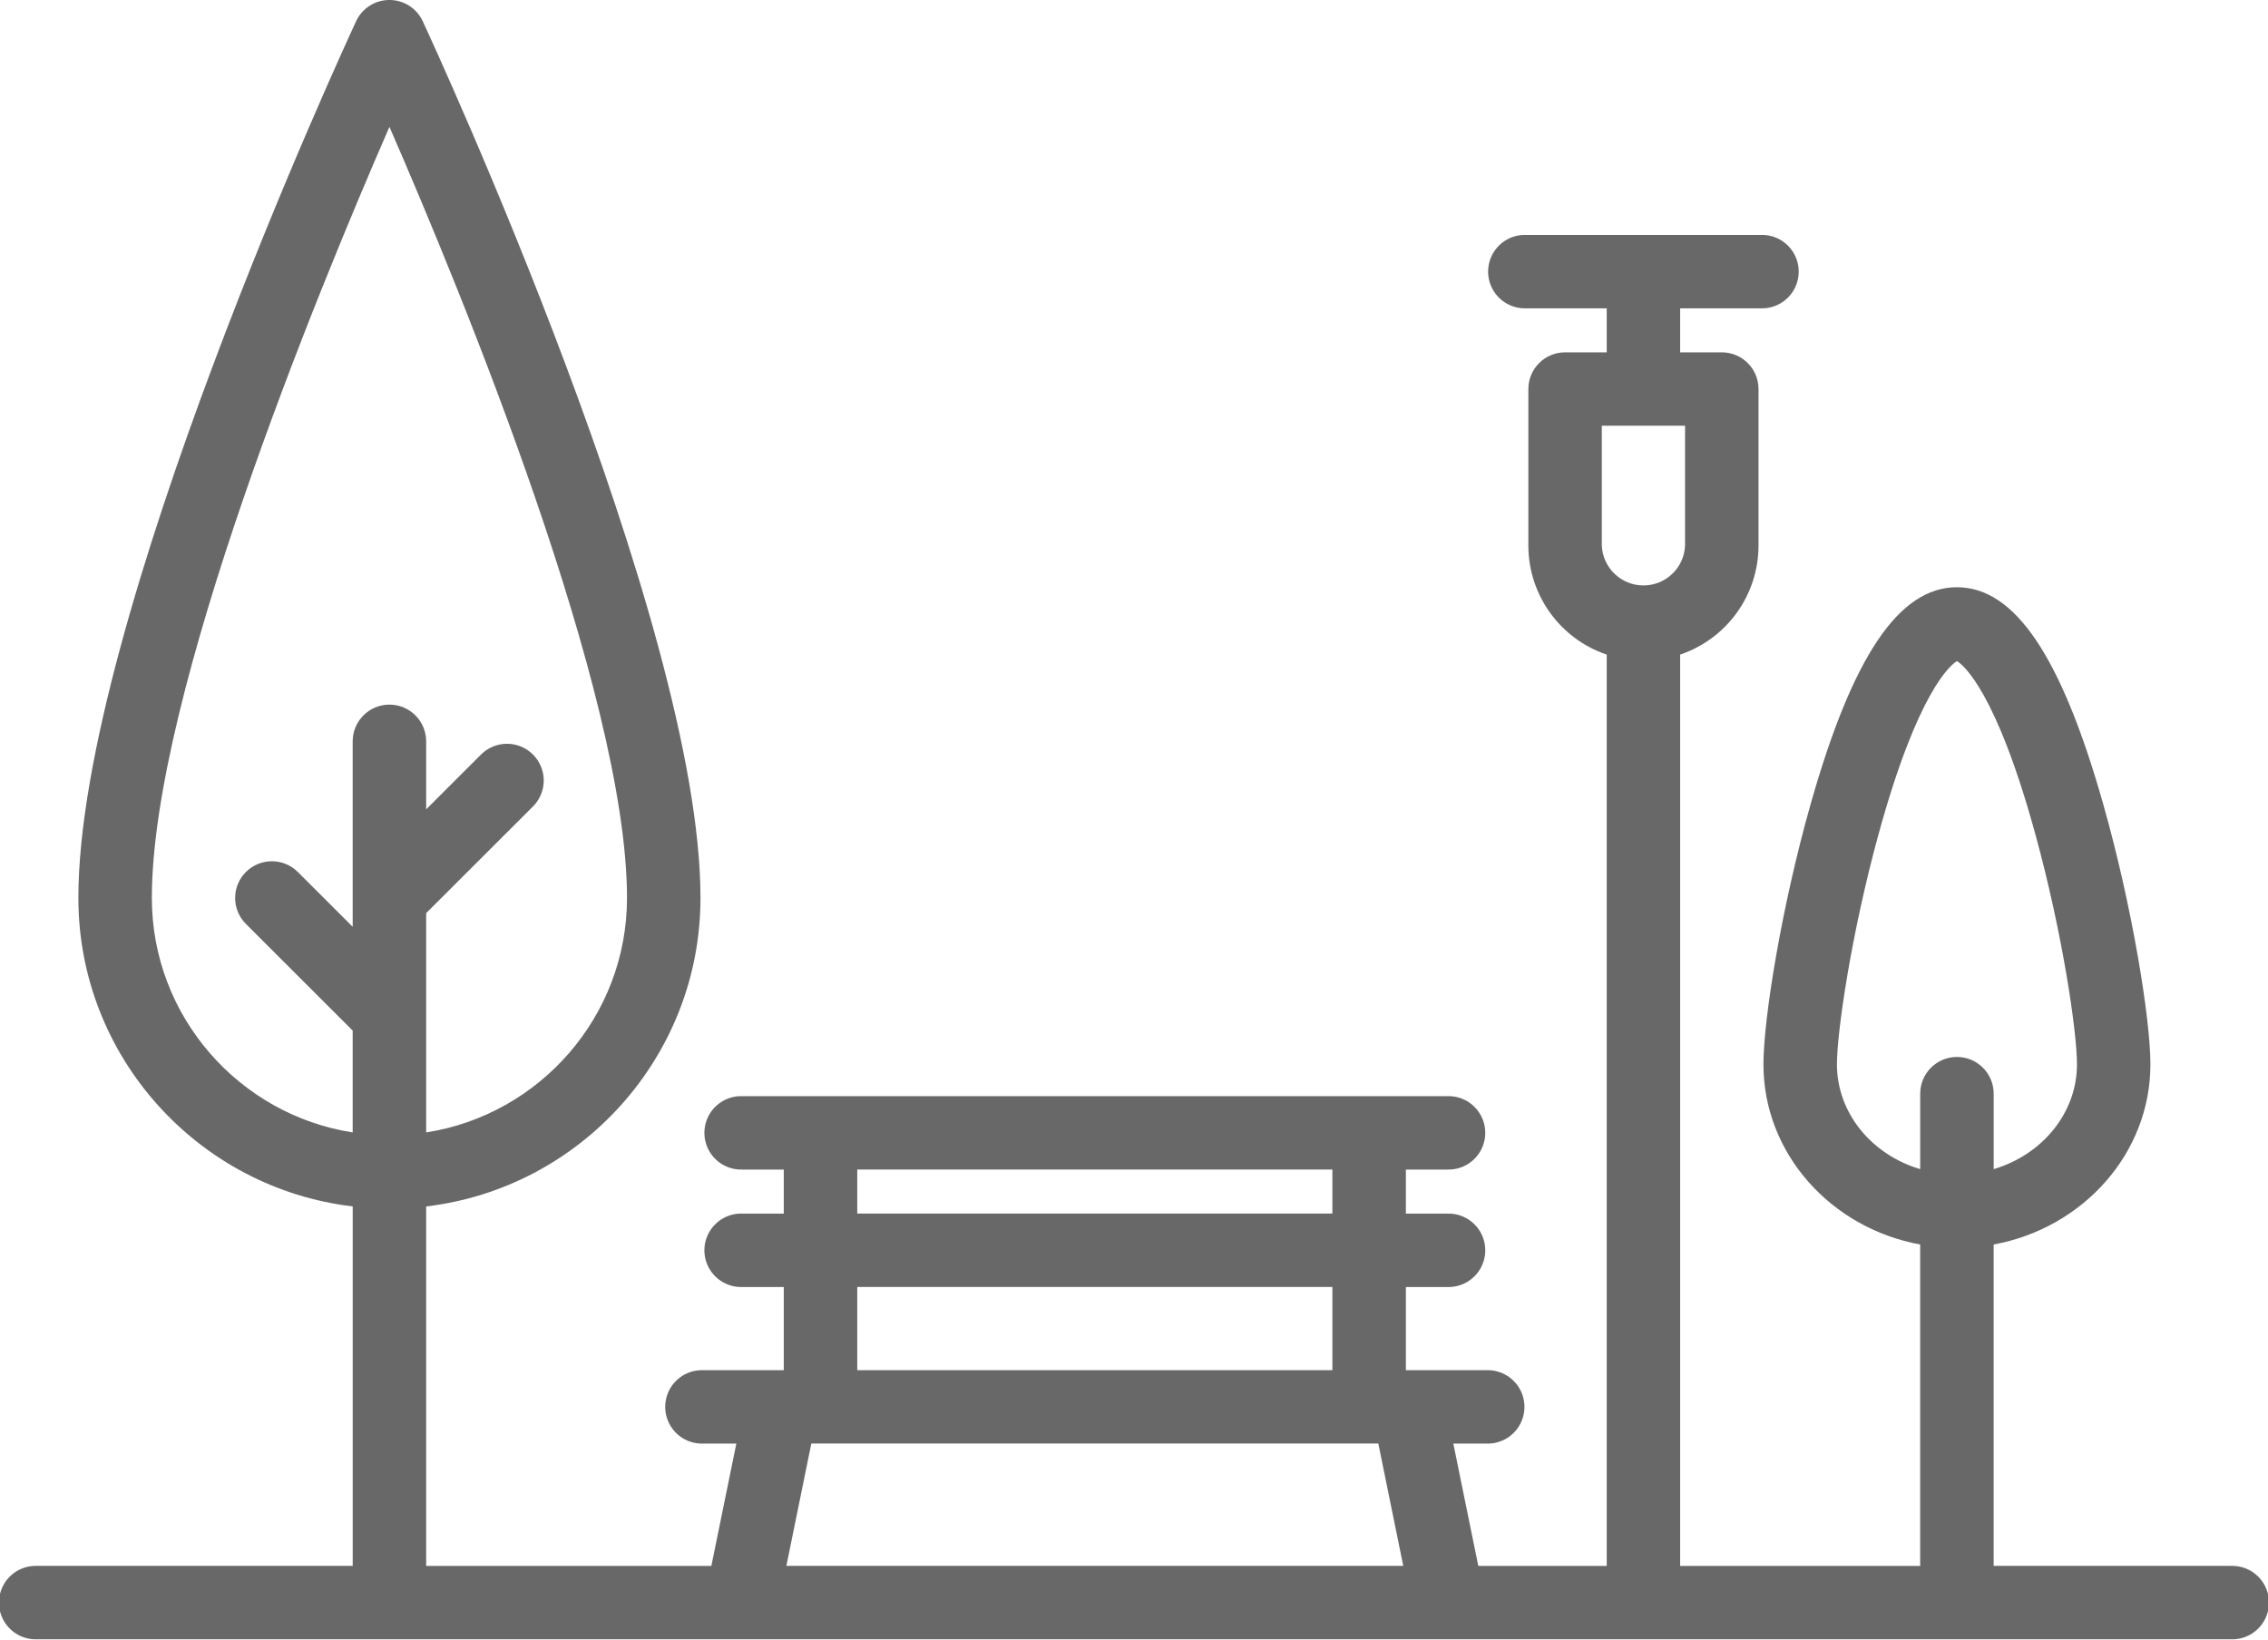
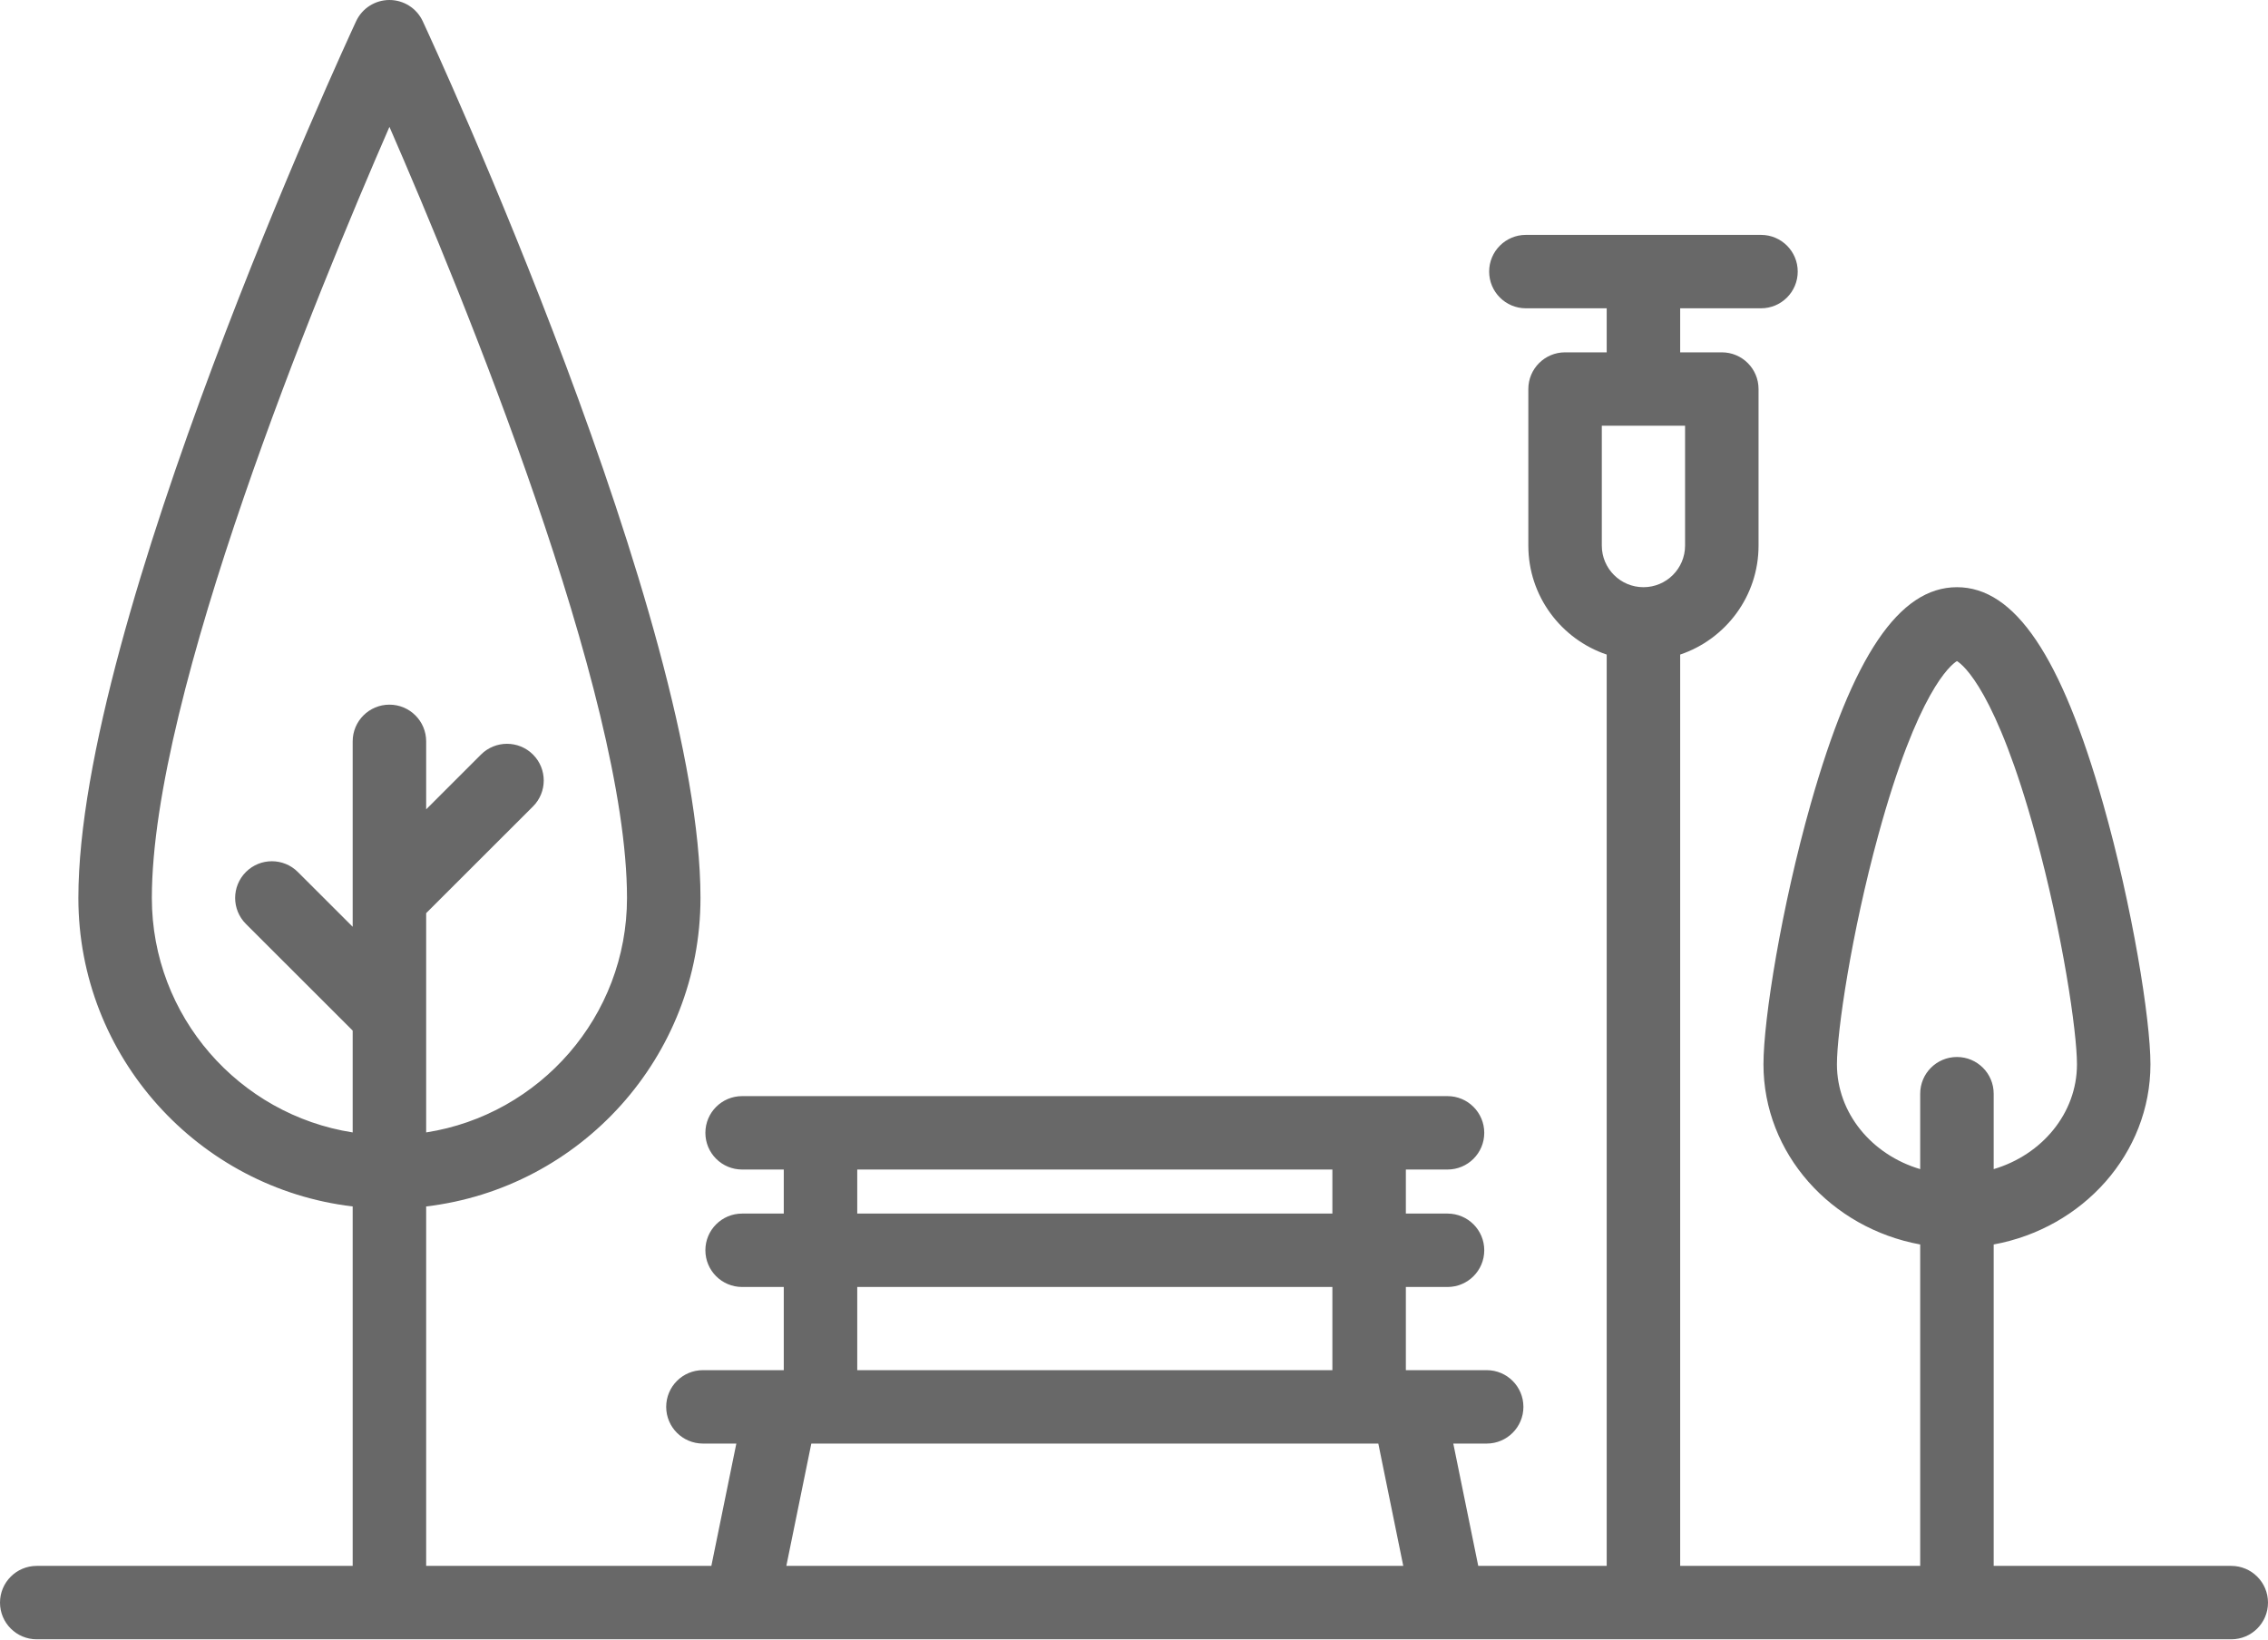
- <svg xmlns="http://www.w3.org/2000/svg" width="83" height="60" fill="#686868">
-   <path d="M81.656 57.313H72.96V45.55c3.264-.598 5.737-3.327 5.737-6.594 0-1.653-.662-5.77-1.731-9.538-1.534-5.407-3.234-7.925-5.35-7.925-2.117 0-3.816 2.518-5.35 7.924-1.07 3.77-1.731 7.886-1.731 9.54 0 3.267 2.473 5.995 5.736 6.593v11.764h-8.784V23.958a4.216 4.216 0 002.868-3.988V14.24c0-.742-.601-1.344-1.344-1.344h-1.524v-1.611h2.958a1.344 1.344 0 100-2.687h-8.605a1.344 1.344 0 100 2.687H58.8v1.611h-1.524c-.742 0-1.344.602-1.344 1.344v5.731a4.216 4.216 0 002.868 3.988v33.355h-4.7l-.914-4.477h1.222a1.344 1.344 0 100-2.687h-2.958v-3.044h1.524a1.344 1.344 0 100-2.687h-1.524v-1.612h1.524a1.344 1.344 0 100-2.687H27.159a1.344 1.344 0 100 2.687h1.524v1.612h-1.524a1.344 1.344 0 100 2.687h1.524v3.044h-2.958a1.344 1.344 0 100 2.687h1.222l-.914 4.477H15.596V44.157c5.645-.667 10.039-5.475 10.039-11.291 0-10.091-9.749-31.195-10.164-32.088a1.344 1.344 0 00-2.439 0c-.415.893-10.164 21.997-10.164 32.088 0 5.816 4.394 10.624 10.04 11.29v13.157H1.343a1.344 1.344 0 100 2.687h80.312a1.344 1.344 0 100-2.687zM67.225 38.955c0-1.198.526-4.782 1.515-8.396 1.438-5.258 2.646-6.223 2.877-6.363.23.14 1.438 1.105 2.876 6.363.99 3.614 1.516 7.198 1.516 8.396 0 1.792-1.282 3.314-3.048 3.836V40.03a1.344 1.344 0 00-2.689 0v2.761c-1.766-.522-3.047-2.044-3.047-3.836zM58.62 15.582h3.047v4.388a1.525 1.525 0 01-3.047 0v-4.388zM5.557 32.866c0-7.456 6.045-22.143 8.695-28.223 2.65 6.08 8.694 20.767 8.694 28.223 0 4.333-3.192 7.934-7.35 8.582v-8.026l3.909-3.905a1.342 1.342 0 000-1.9 1.345 1.345 0 00-1.902 0l-2.007 2.006v-2.489a1.344 1.344 0 00-2.689 0v6.787L10.9 31.916a1.345 1.345 0 00-1.901 0 1.342 1.342 0 000 1.9l3.908 3.905v3.727c-4.158-.648-7.35-4.25-7.35-8.582zm25.815 9.94H48.76v1.612H31.372v-1.612zm0 4.299H48.76v3.044H31.372v-3.044zm-1.681 5.73h20.75l.913 4.478H28.778l.913-4.477z" />
+ <svg xmlns="http://www.w3.org/2000/svg" width="83" height="60" viewBox="0 0 83 60" fill="#686868">
+   <path d="M81.656 57.313H72.961V45.549C76.225 44.951 78.698 42.222 78.698 38.955C78.698 37.302 78.036 33.185 76.966 29.416C75.433 24.01 73.733 21.492 71.617 21.492C69.5 21.492 67.801 24.01 66.267 29.416C65.198 33.185 64.536 37.302 64.536 38.955C64.536 42.223 67.009 44.951 70.272 45.549V57.313H61.488V23.958C63.154 23.396 64.356 21.821 64.356 19.97V14.239C64.356 13.497 63.755 12.896 63.012 12.896H61.488V11.284H64.446C65.189 11.284 65.79 10.682 65.79 9.94C65.79 9.198 65.189 8.597 64.446 8.597H55.841C55.099 8.597 54.497 9.198 54.497 9.94C54.497 10.682 55.099 11.284 55.841 11.284H58.799V12.896H57.275C56.533 12.896 55.931 13.497 55.931 14.239V19.97C55.931 21.821 57.134 23.396 58.799 23.958V57.313H54.098L53.185 52.836H54.407C55.15 52.836 55.751 52.234 55.751 51.492C55.751 50.751 55.15 50.149 54.407 50.149H51.55C51.544 50.149 51.538 50.149 51.532 50.149H51.449V47.105H52.973C53.716 47.105 54.318 46.503 54.318 45.761C54.318 45.019 53.716 44.418 52.973 44.418H51.449V42.806H52.973C53.716 42.806 54.318 42.205 54.318 41.463C54.318 40.721 53.716 40.119 52.973 40.119H27.159C26.416 40.119 25.814 40.721 25.814 41.463C25.814 42.205 26.416 42.806 27.159 42.806H28.683V44.418H27.159C26.416 44.418 25.814 45.019 25.814 45.761C25.814 46.503 26.416 47.105 27.159 47.105H28.683V50.149H28.598C28.593 50.149 28.588 50.149 28.583 50.149H25.725C24.982 50.149 24.38 50.751 24.38 51.492C24.38 52.234 24.982 52.836 25.725 52.836H26.947L26.033 57.313H15.596V44.157C21.241 43.49 25.635 38.682 25.635 32.866C25.635 22.775 15.886 1.671 15.471 0.778C15.251 0.303 14.775 0 14.252 0C13.728 0 13.252 0.303 13.032 0.778C12.617 1.671 2.868 22.775 2.868 32.866C2.868 38.682 7.262 43.49 12.907 44.157V57.313H1.344C0.602 57.313 0 57.915 0 58.657C0 59.399 0.602 60 1.344 60H81.656C82.398 60 83 59.399 83 58.657C83 57.915 82.398 57.313 81.656 57.313ZM67.225 38.955C67.225 37.757 67.751 34.173 68.74 30.559C70.178 25.301 71.386 24.337 71.617 24.196C71.847 24.337 73.055 25.301 74.493 30.559C75.482 34.173 76.009 37.757 76.009 38.955C76.009 40.747 74.727 42.269 72.961 42.791V40.03C72.961 39.288 72.359 38.687 71.617 38.687C70.874 38.687 70.272 39.288 70.272 40.03V42.791C68.506 42.269 67.225 40.747 67.225 38.955ZM58.62 15.582H61.667V19.97C61.667 20.81 60.984 21.492 60.144 21.492C59.303 21.492 58.62 20.81 58.62 19.97V15.582ZM5.557 32.866C5.557 25.41 11.602 10.723 14.252 4.643C16.901 10.723 22.946 25.41 22.946 32.866C22.946 37.199 19.754 40.8 15.596 41.448V33.422L19.505 29.517C20.03 28.992 20.03 28.142 19.505 27.617C18.98 27.093 18.128 27.093 17.603 27.617L15.596 29.623V27.134C15.596 26.392 14.994 25.791 14.252 25.791C13.509 25.791 12.907 26.392 12.907 27.134V33.921L10.9 31.916C10.375 31.391 9.524 31.391 8.999 31.916C8.474 32.441 8.474 33.291 8.999 33.816L12.907 37.721V41.448C8.749 40.8 5.557 37.199 5.557 32.866ZM31.372 42.806H48.76V44.418H31.372V42.806ZM31.372 47.105H48.76V50.149H31.372V47.105ZM29.691 52.836H50.441L51.354 57.313H28.777L29.691 52.836Z" />
</svg>
